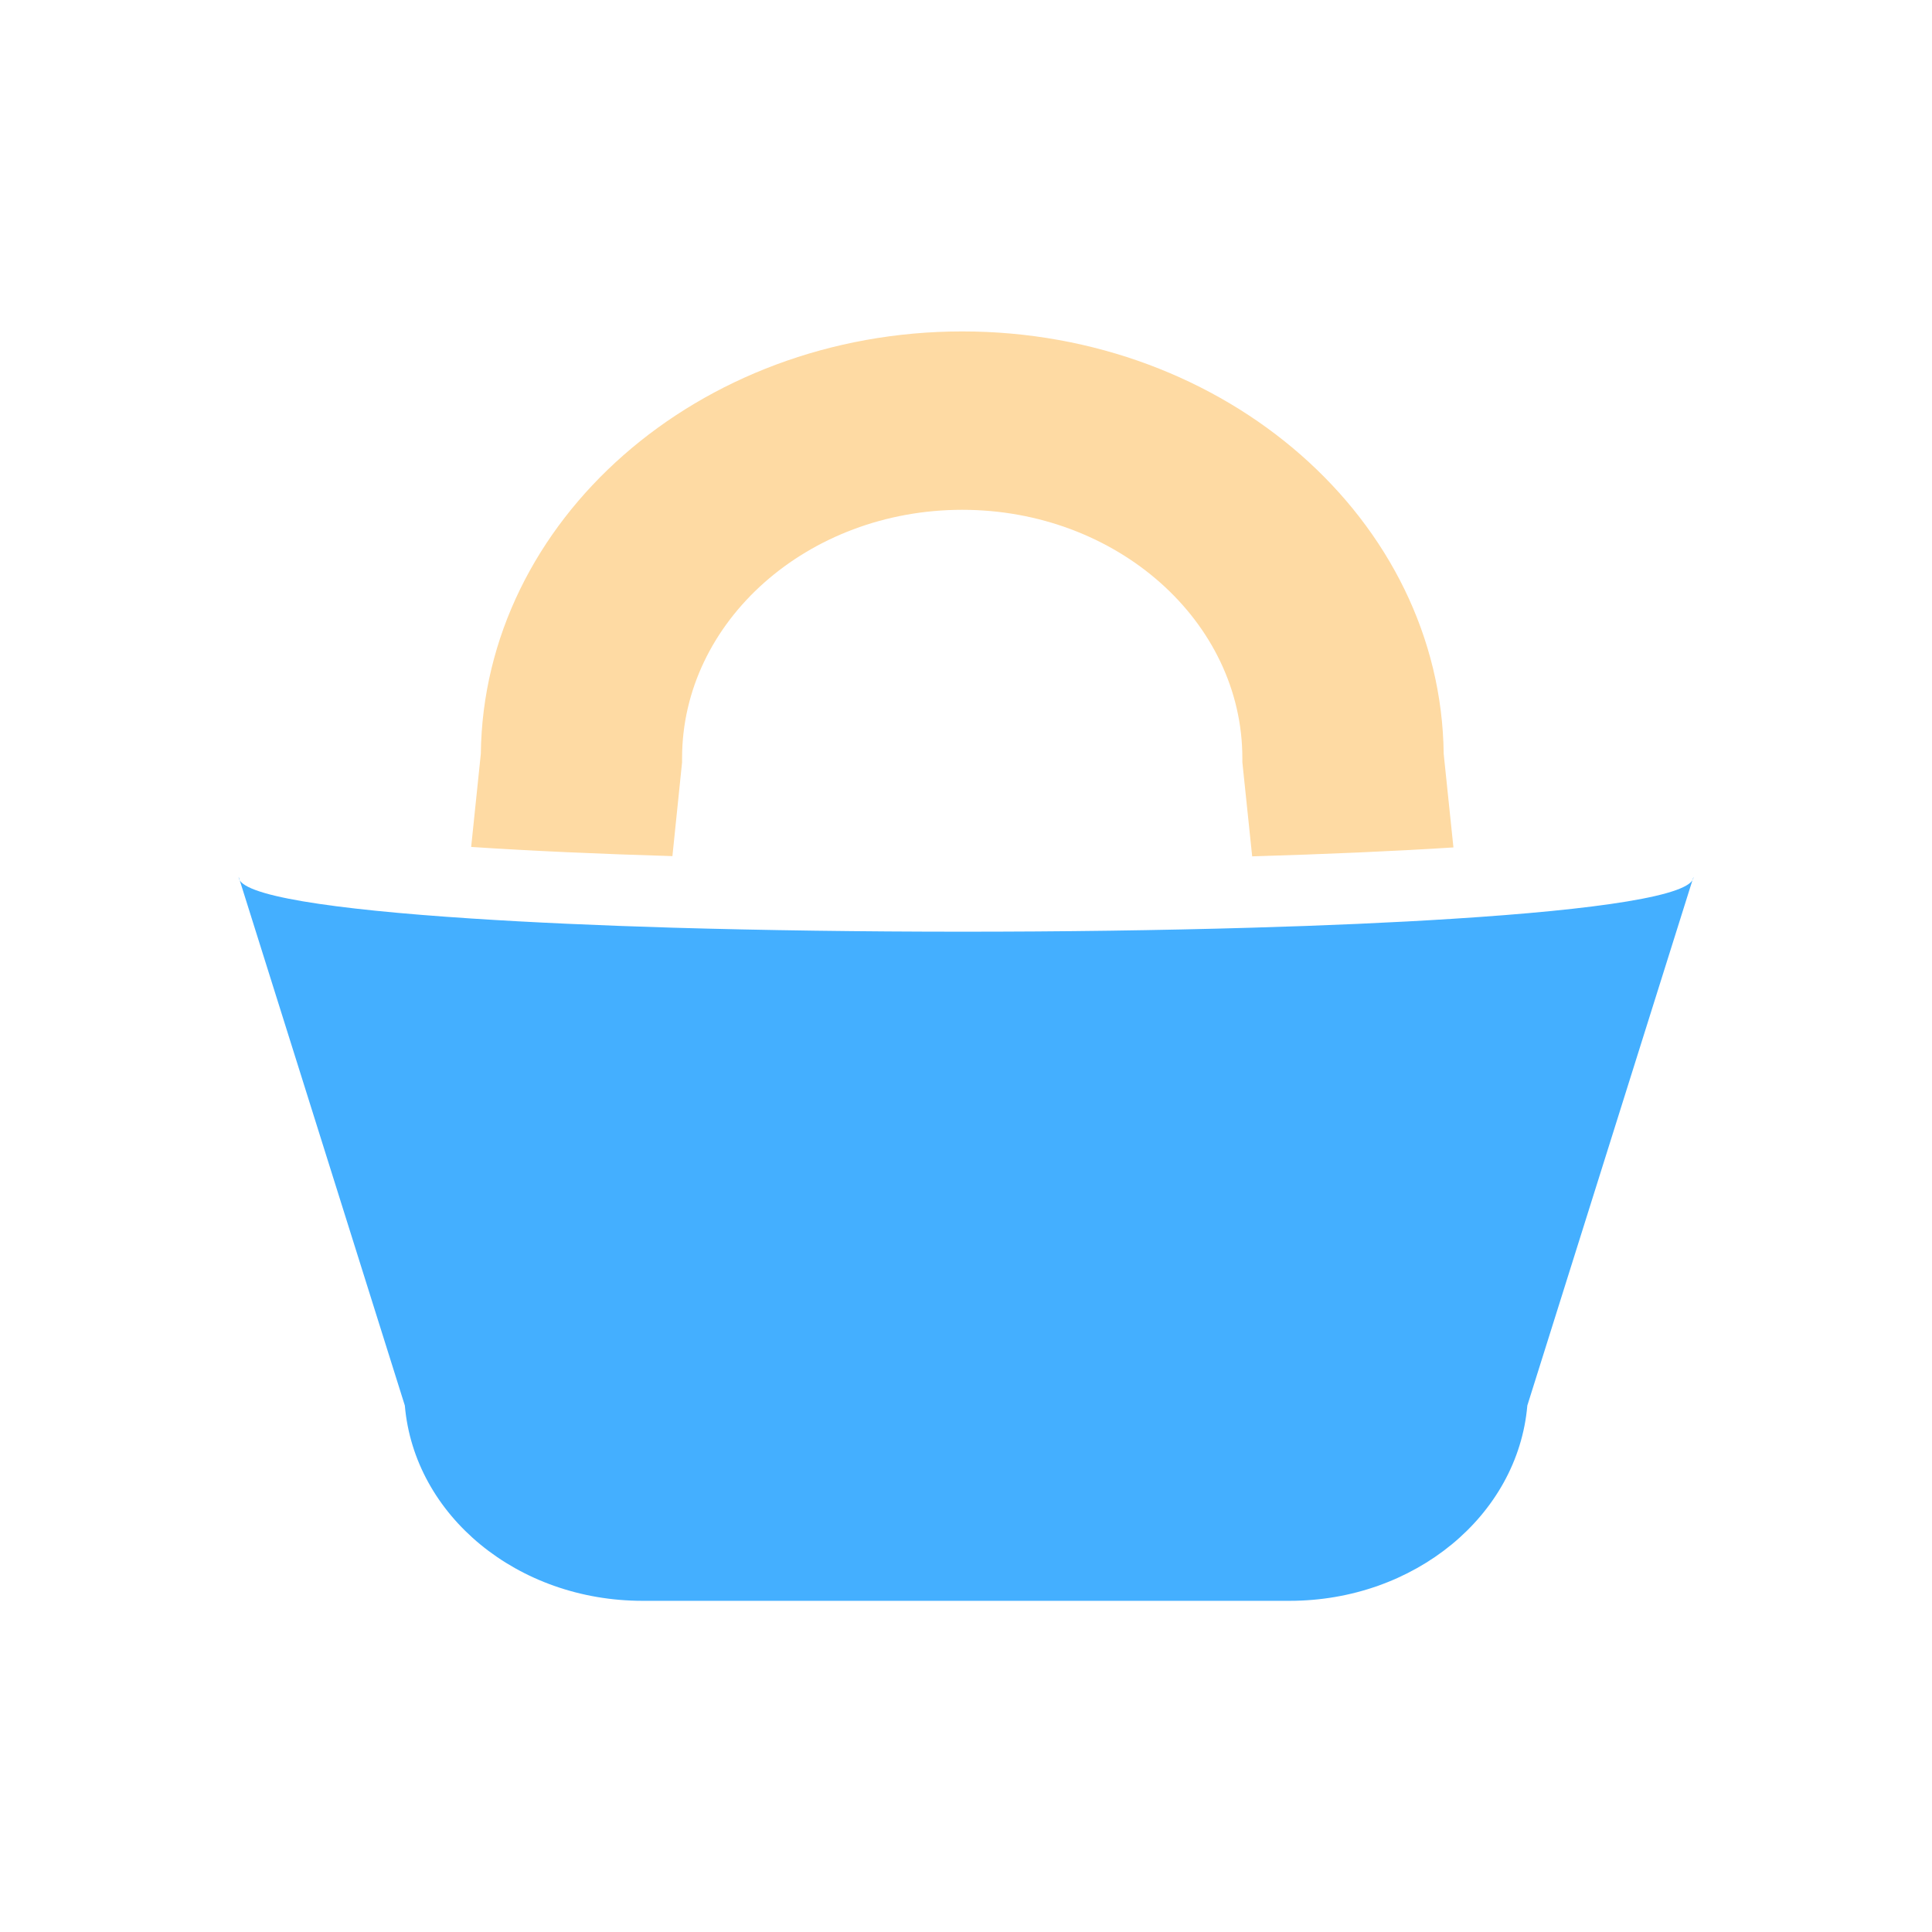
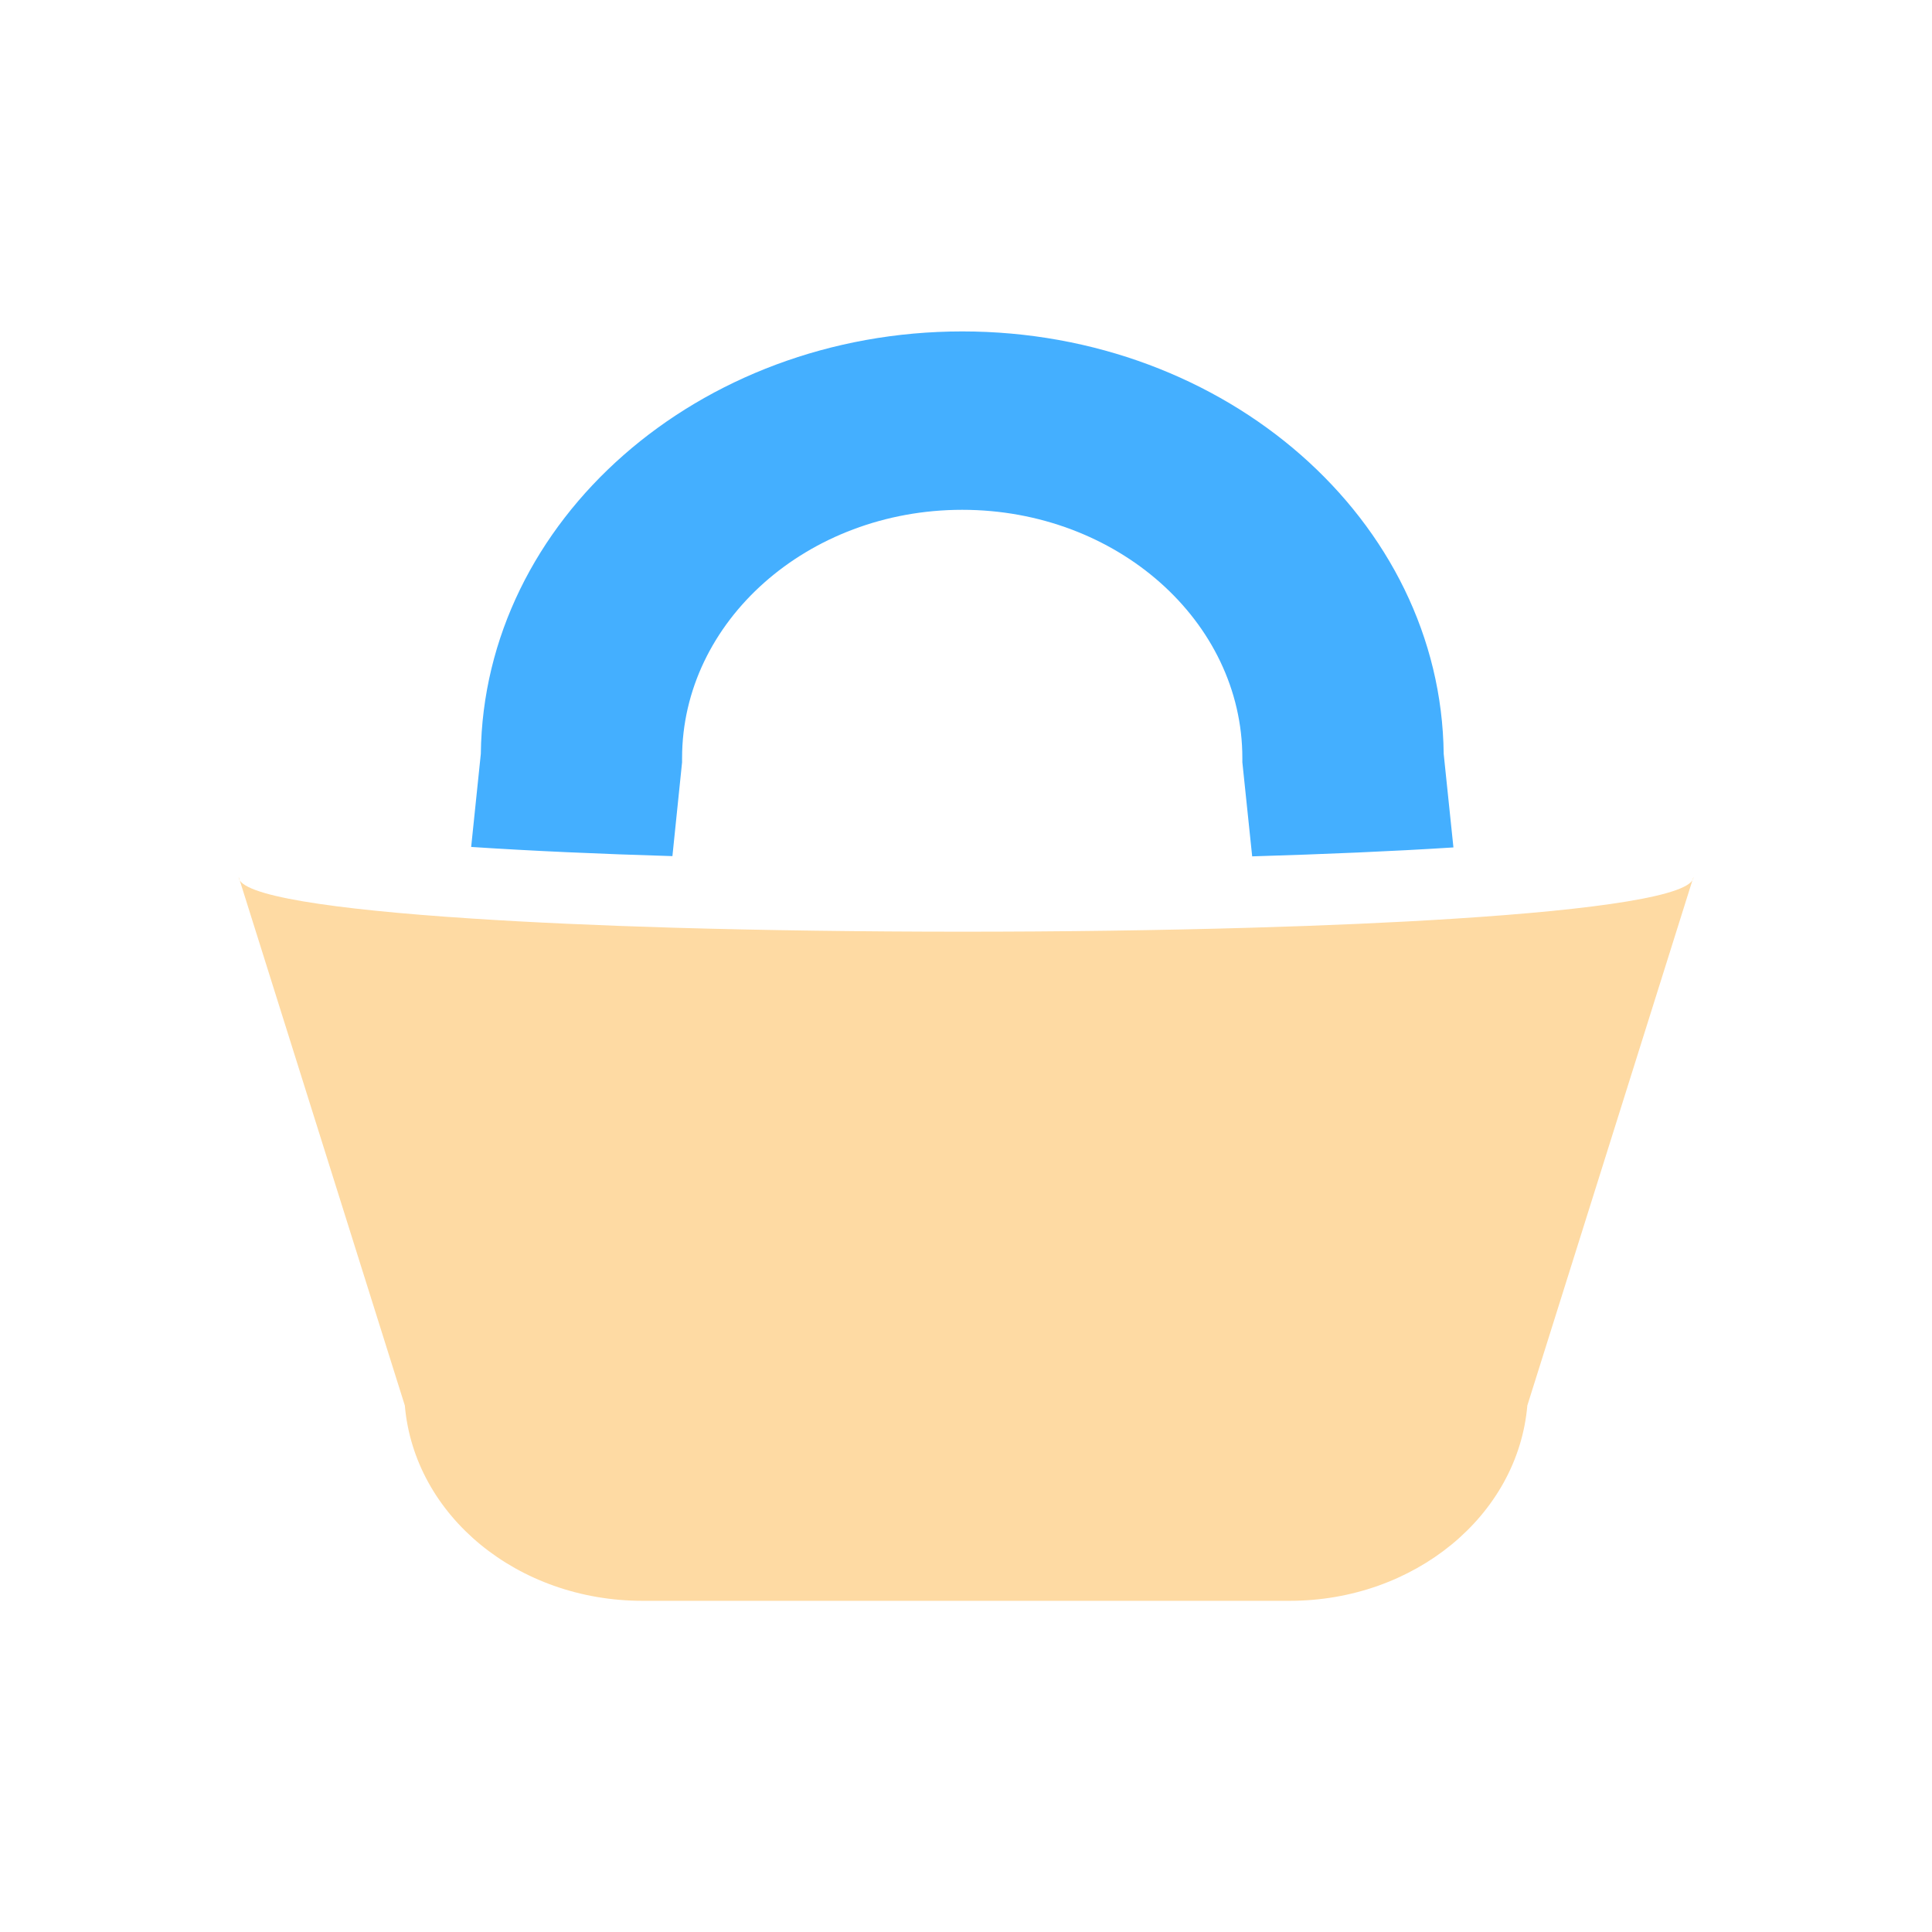
<svg xmlns="http://www.w3.org/2000/svg" id="图层_1" data-name="图层 1" viewBox="0 0 240 240">
  <defs>
    <style>.cls-1{fill:#fedaa3;}.cls-2{fill:#44afff;}</style>
  </defs>
-   <path class="cls-1" d="M84.73,94.69v-.51c0-17,15.61-30.85,34.8-30.85s34.8,13.84,34.8,30.85v.51l1.22,11.69c9-.27,17.53-.63,25-1.11l-1.21-11.63c-.33-29-27-52.47-59.8-52.47S60.06,64.66,59.73,93.64l-1.2,11.57c7.43.49,15.91.87,25,1.14Z" />
-   <path class="cls-2" d="M180.54,114.13c-7.46.48-15.95.85-25,1.11-22.85.67-49.29.66-72,0-9.07-.27-17.55-.65-25-1.14-17.3-1.13-28.89-2.85-28.89-5.16l20.64,65.66c1.18,13.69,14,24.26,29.53,24.26h80.38c15.48,0,28.35-10.57,29.53-24.26l20.64-65.66C210.36,111.26,198.35,113,180.54,114.13Z" />
+   <path class="cls-2" d="M84.73,94.69v-.51c0-17,15.61-30.85,34.8-30.85s34.8,13.84,34.8,30.85v.51l1.22,11.69c9-.27,17.53-.63,25-1.11l-1.21-11.63c-.33-29-27-52.47-59.8-52.47S60.06,64.66,59.73,93.64l-1.2,11.57c7.43.49,15.91.87,25,1.14Z" />
+   <path class="cls-1" d="M180.54,114.13c-7.46.48-15.95.85-25,1.11-22.85.67-49.29.66-72,0-9.07-.27-17.55-.65-25-1.14-17.3-1.13-28.89-2.85-28.89-5.16l20.64,65.66c1.18,13.69,14,24.26,29.53,24.26h80.38c15.48,0,28.35-10.57,29.53-24.26l20.64-65.66C210.36,111.26,198.35,113,180.54,114.13Z" />
</svg>
